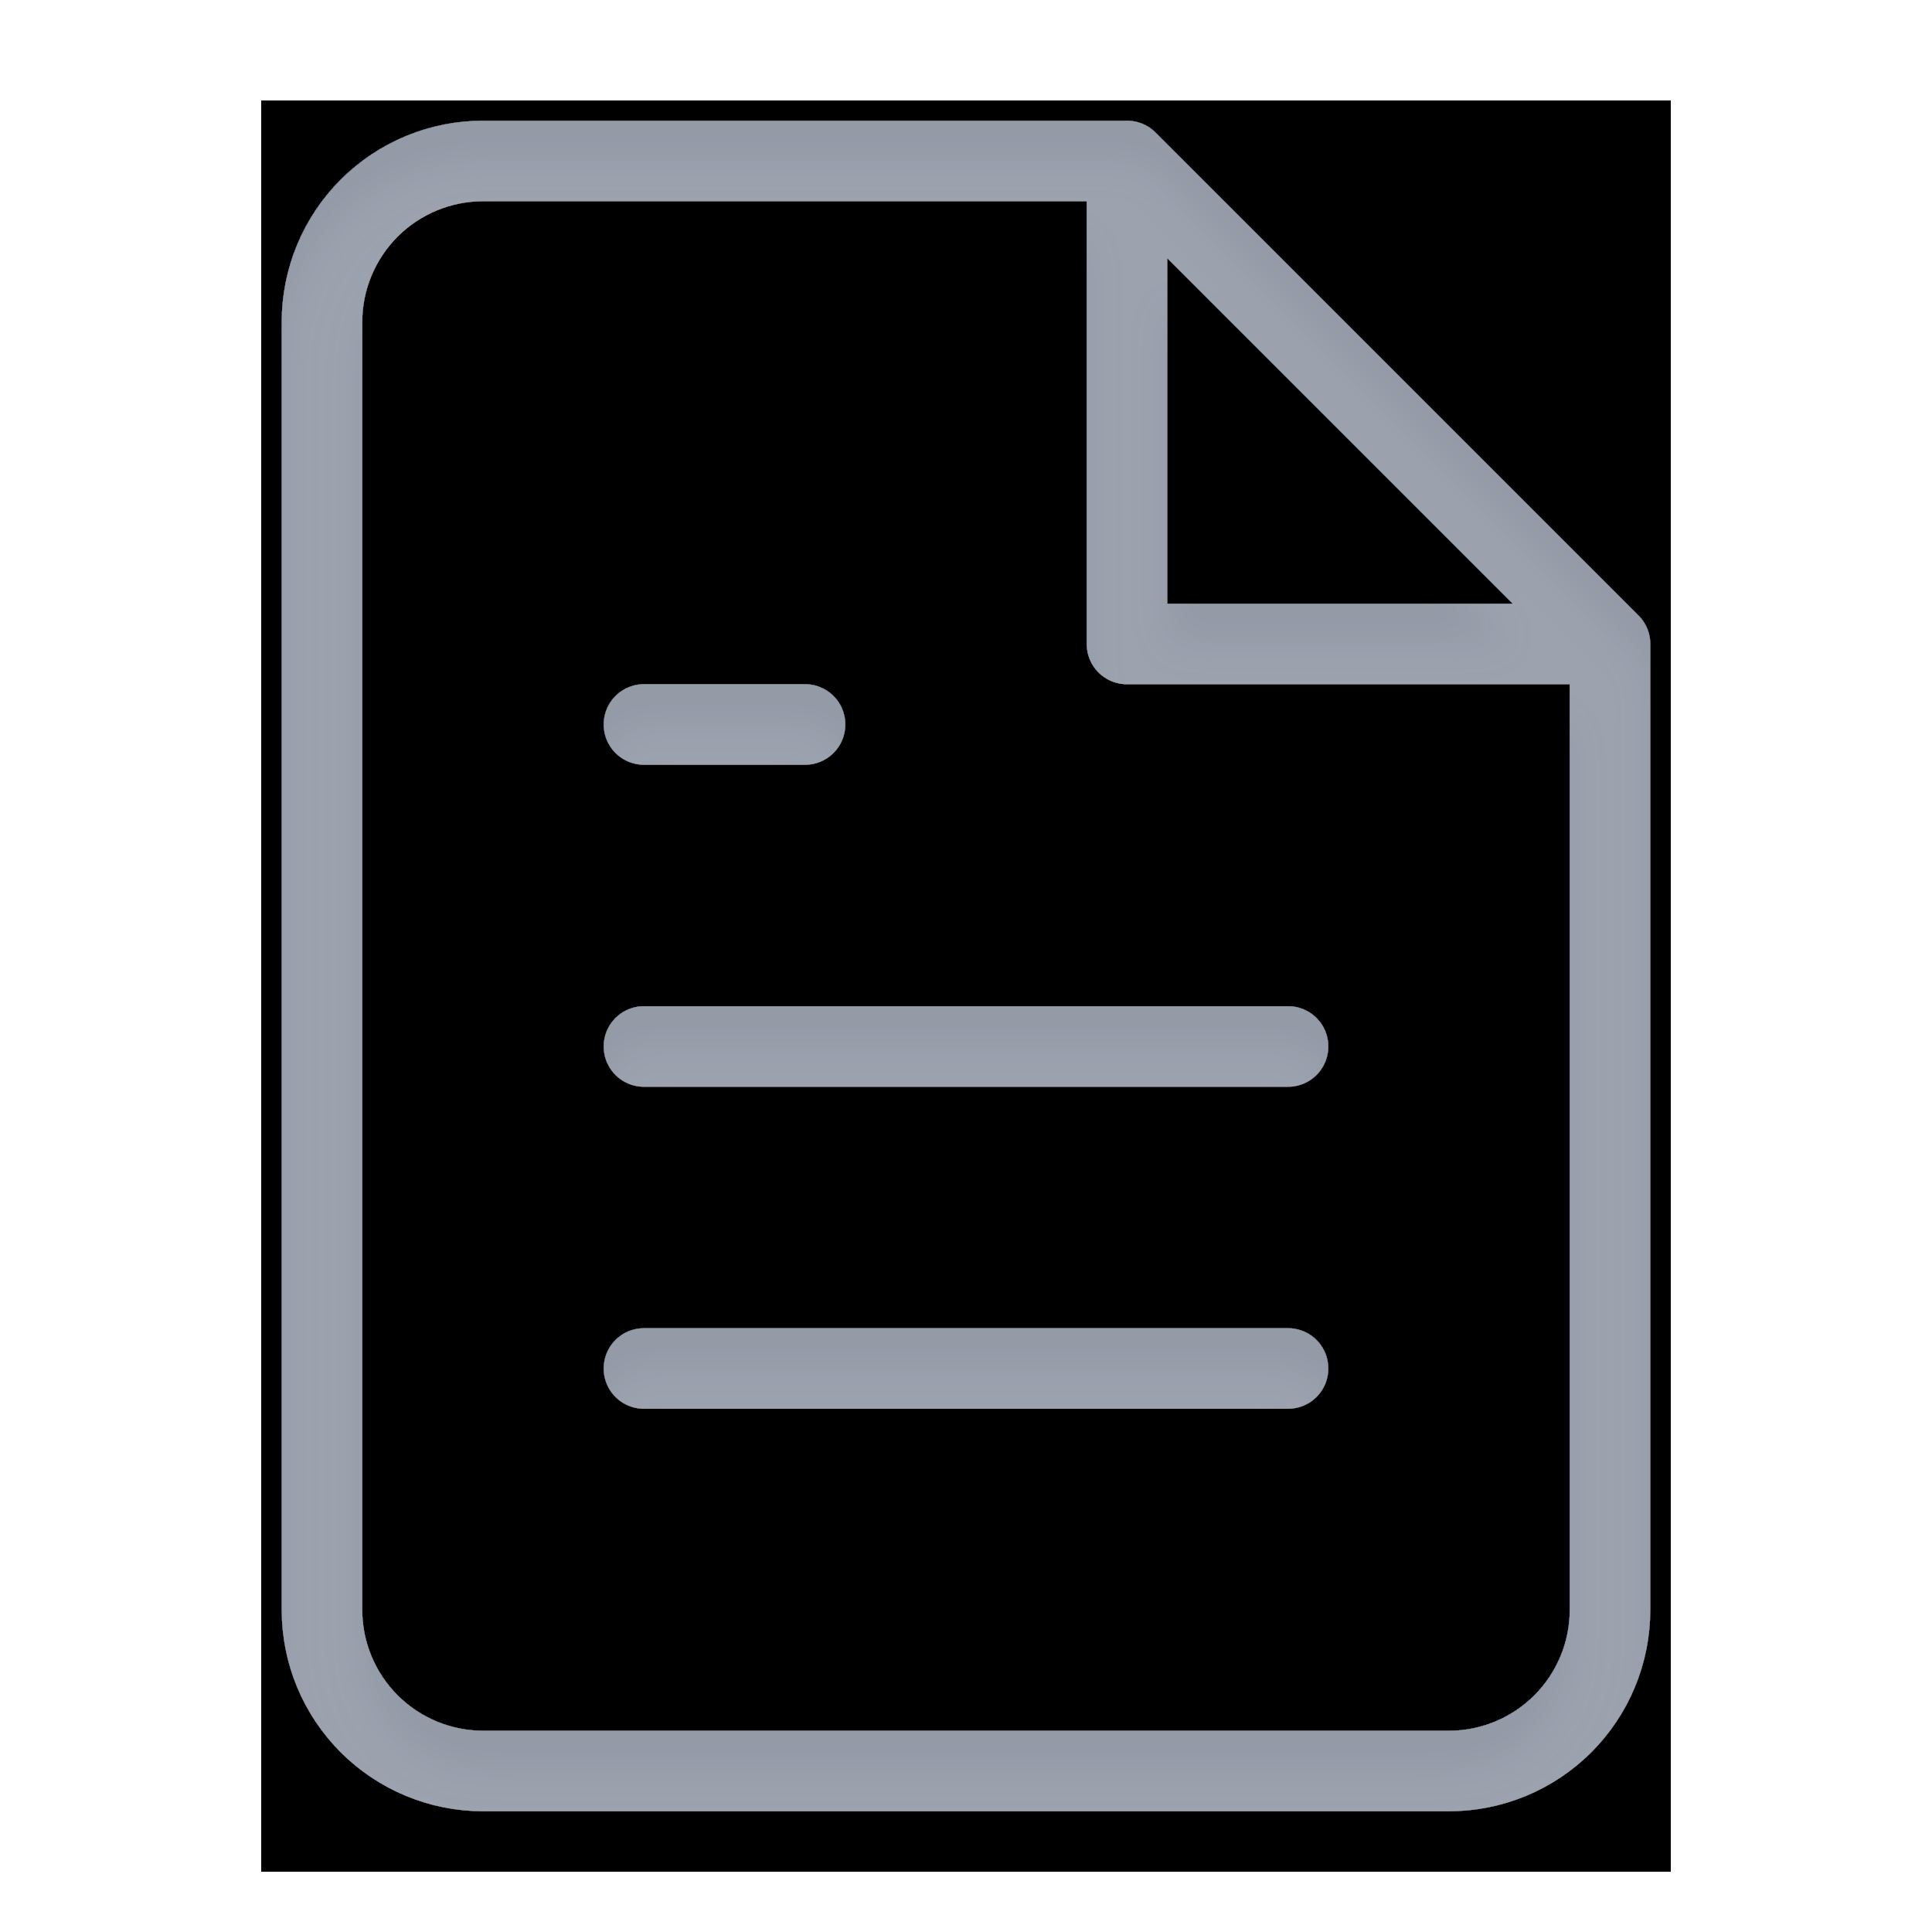
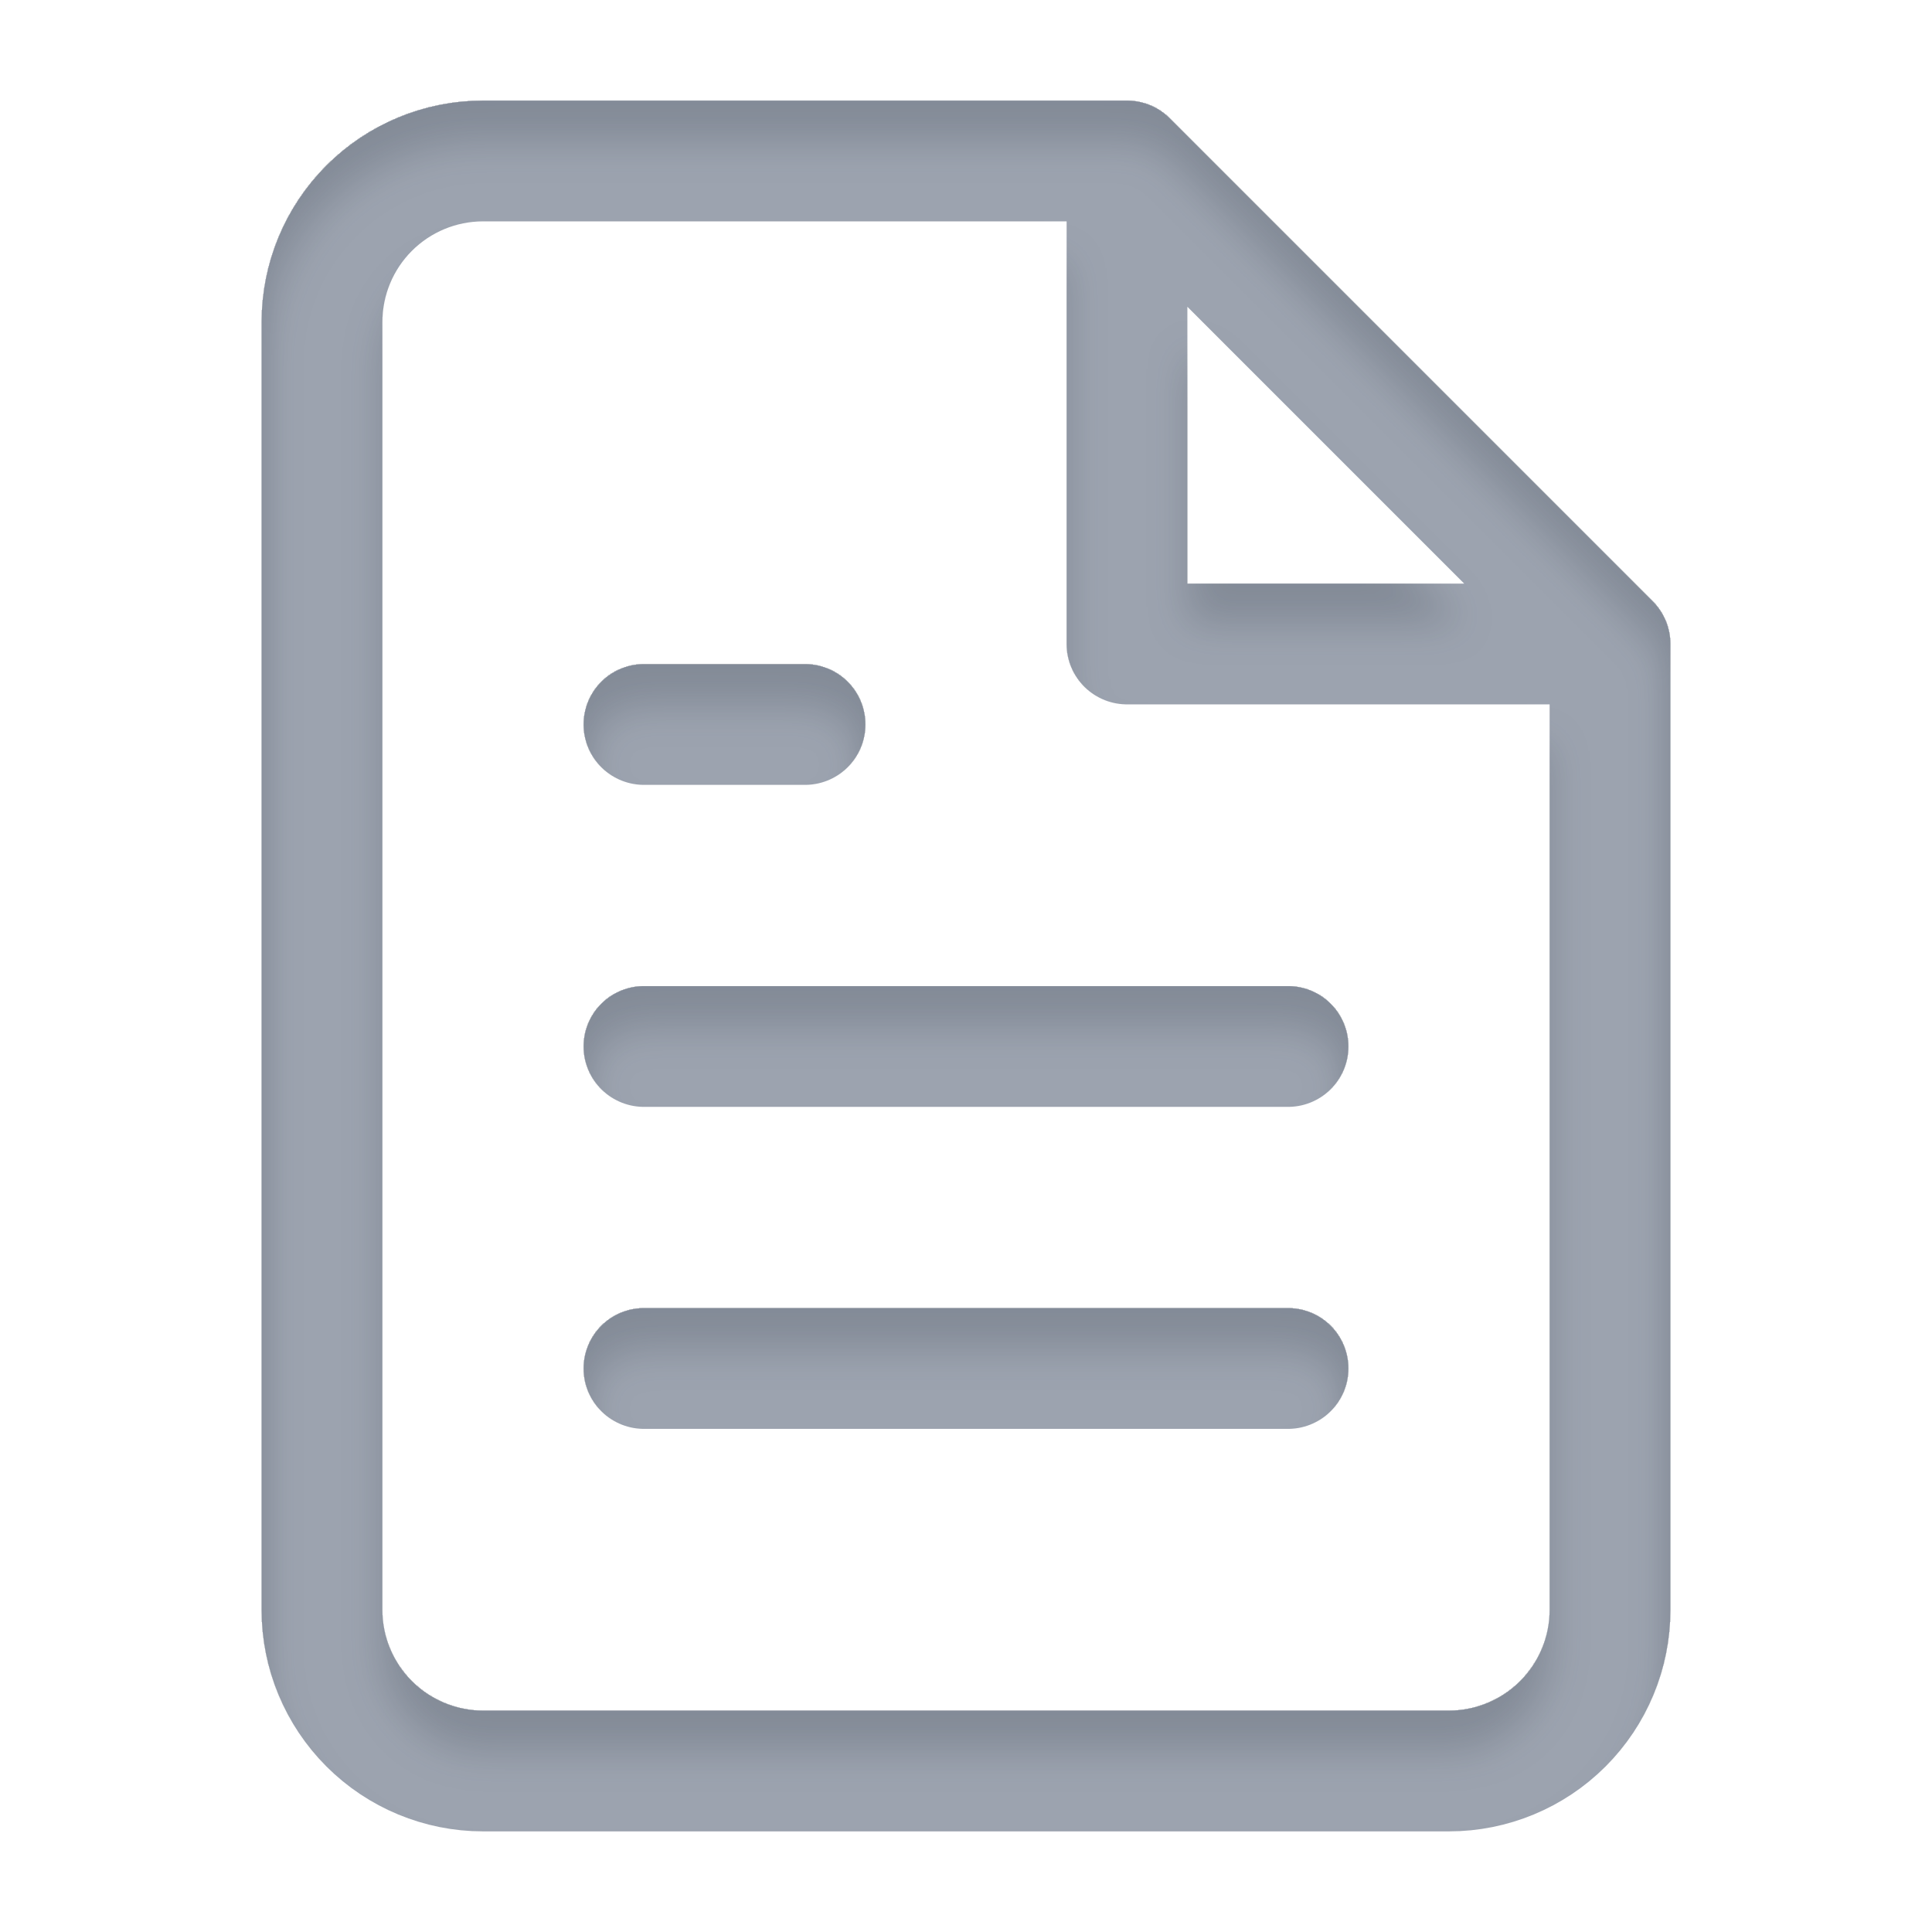
<svg xmlns="http://www.w3.org/2000/svg" width="24" height="24" viewBox="0 0 24 24" fill="none">
  <g filter="url(#filter0_i_16106_20658)">
-     <path d="M14 2H6C5.47 2 4.961 2.211 4.586 2.586C4.211 2.961 4 3.47 4 4V20C4 20.53 4.211 21.039 4.586 21.414C4.961 21.789 5.47 22 6 22H18C18.53 22 19.039 21.789 19.414 21.414C19.789 21.039 20 20.53 20 20V8M14 2L20 8M14 2V8H20" stroke="#9CA3AF" strokeWidth="1.5" stroke-linecap="round" stroke-linejoin="round" />
+     <path d="M14 2H6C5.47 2 4.961 2.211 4.586 2.586C4.211 2.961 4 3.47 4 4V20C4 20.53 4.211 21.039 4.586 21.414C4.961 21.789 5.47 22 6 22H18C18.53 22 19.039 21.789 19.414 21.414C19.789 21.039 20 20.53 20 20V8M14 2L20 8M14 2V8H20" stroke="#9CA3AF" stroke-width="1.5" stroke-linecap="round" stroke-linejoin="round" />
  </g>
  <g filter="url(#filter1_i_16106_20658)">
-     <path d="M16 13H8" stroke="#9CA3AF" strokeWidth="1.5" stroke-linecap="round" stroke-linejoin="round" />
+     <path d="M16 13H8" stroke="#9CA3AF" stroke-width="1.5" stroke-linecap="round" stroke-linejoin="round" />
  </g>
  <g filter="url(#filter2_i_16106_20658)">
-     <path d="M16 17H8" stroke="#9CA3AF" strokeWidth="1.5" stroke-linecap="round" stroke-linejoin="round" />
+     <path d="M16 17H8" stroke="#9CA3AF" stroke-width="1.5" stroke-linecap="round" stroke-linejoin="round" />
  </g>
  <g filter="url(#filter3_i_16106_20658)">
-     <path d="M10 9H9H8" stroke="#9CA3AF" strokeWidth="1.5" stroke-linecap="round" stroke-linejoin="round" />
+     <path d="M10 9H9H8" stroke="#9CA3AF" stroke-width="1.5" stroke-linecap="round" stroke-linejoin="round" />
  </g>
  <defs>
-     <filter id="filter0_i_16106_20658" x="3.25" y="1.25" width="17.5" height="22" filterUnits="userSpaceOnUse" colorInterpolationFilters="sRGB">
-       <feFlood colorInterpolationFilters="0" result="BackgroundImageFix" />
+     <filter id="filter0_i_16106_20658" x="3.25" y="1.25" width="17.5" height="22" filterUnits="userSpaceOnUse" color-interpolation-filters="sRGB">
+       <feFlood flood-opacity="0" result="BackgroundImageFix" />
      <feBlend mode="normal" in="SourceGraphic" in2="BackgroundImageFix" result="shape" />
      <feColorMatrix in="SourceAlpha" type="matrix" values="0 0 0 0 0 0 0 0 0 0 0 0 0 0 0 0 0 0 127 0" result="hardAlpha" />
      <feOffset dy="0.5" />
      <feGaussianBlur stdDeviation="0.25" />
      <feComposite in2="hardAlpha" operator="arithmetic" k2="-1" k3="1" />
      <feColorMatrix type="matrix" values="0 0 0 0 0.122 0 0 0 0 0.161 0 0 0 0 0.216 0 0 0 0.2 0" />
      <feBlend mode="normal" in2="shape" result="effect1_innerShadow_16106_20658" />
    </filter>
-     <filter id="filter1_i_16106_20658" x="7.25" y="12.25" width="9.5" height="2" filterUnits="userSpaceOnUse" colorInterpolationFilters="sRGB">
-       <feFlood colorInterpolationFilters="0" result="BackgroundImageFix" />
+     <filter id="filter1_i_16106_20658" x="7.25" y="12.25" width="9.5" height="2" filterUnits="userSpaceOnUse" color-interpolation-filters="sRGB">
+       <feFlood flood-opacity="0" result="BackgroundImageFix" />
      <feBlend mode="normal" in="SourceGraphic" in2="BackgroundImageFix" result="shape" />
      <feColorMatrix in="SourceAlpha" type="matrix" values="0 0 0 0 0 0 0 0 0 0 0 0 0 0 0 0 0 0 127 0" result="hardAlpha" />
      <feOffset dy="0.5" />
      <feGaussianBlur stdDeviation="0.25" />
      <feComposite in2="hardAlpha" operator="arithmetic" k2="-1" k3="1" />
      <feColorMatrix type="matrix" values="0 0 0 0 0.122 0 0 0 0 0.161 0 0 0 0 0.216 0 0 0 0.2 0" />
      <feBlend mode="normal" in2="shape" result="effect1_innerShadow_16106_20658" />
    </filter>
-     <filter id="filter2_i_16106_20658" x="7.25" y="16.25" width="9.5" height="2" filterUnits="userSpaceOnUse" colorInterpolationFilters="sRGB">
-       <feFlood colorInterpolationFilters="0" result="BackgroundImageFix" />
+     <filter id="filter2_i_16106_20658" x="7.25" y="16.25" width="9.5" height="2" filterUnits="userSpaceOnUse" color-interpolation-filters="sRGB">
+       <feFlood flood-opacity="0" result="BackgroundImageFix" />
      <feBlend mode="normal" in="SourceGraphic" in2="BackgroundImageFix" result="shape" />
      <feColorMatrix in="SourceAlpha" type="matrix" values="0 0 0 0 0 0 0 0 0 0 0 0 0 0 0 0 0 0 127 0" result="hardAlpha" />
      <feOffset dy="0.5" />
      <feGaussianBlur stdDeviation="0.25" />
      <feComposite in2="hardAlpha" operator="arithmetic" k2="-1" k3="1" />
      <feColorMatrix type="matrix" values="0 0 0 0 0.122 0 0 0 0 0.161 0 0 0 0 0.216 0 0 0 0.2 0" />
      <feBlend mode="normal" in2="shape" result="effect1_innerShadow_16106_20658" />
    </filter>
-     <filter id="filter3_i_16106_20658" x="7.25" y="8.25" width="3.5" height="2" filterUnits="userSpaceOnUse" colorInterpolationFilters="sRGB">
-       <feFlood colorInterpolationFilters="0" result="BackgroundImageFix" />
+     <filter id="filter3_i_16106_20658" x="7.25" y="8.25" width="3.5" height="2" filterUnits="userSpaceOnUse" color-interpolation-filters="sRGB">
+       <feFlood flood-opacity="0" result="BackgroundImageFix" />
      <feBlend mode="normal" in="SourceGraphic" in2="BackgroundImageFix" result="shape" />
      <feColorMatrix in="SourceAlpha" type="matrix" values="0 0 0 0 0 0 0 0 0 0 0 0 0 0 0 0 0 0 127 0" result="hardAlpha" />
      <feOffset dy="0.5" />
      <feGaussianBlur stdDeviation="0.25" />
      <feComposite in2="hardAlpha" operator="arithmetic" k2="-1" k3="1" />
      <feColorMatrix type="matrix" values="0 0 0 0 0.122 0 0 0 0 0.161 0 0 0 0 0.216 0 0 0 0.2 0" />
      <feBlend mode="normal" in2="shape" result="effect1_innerShadow_16106_20658" />
    </filter>
  </defs>
</svg>
